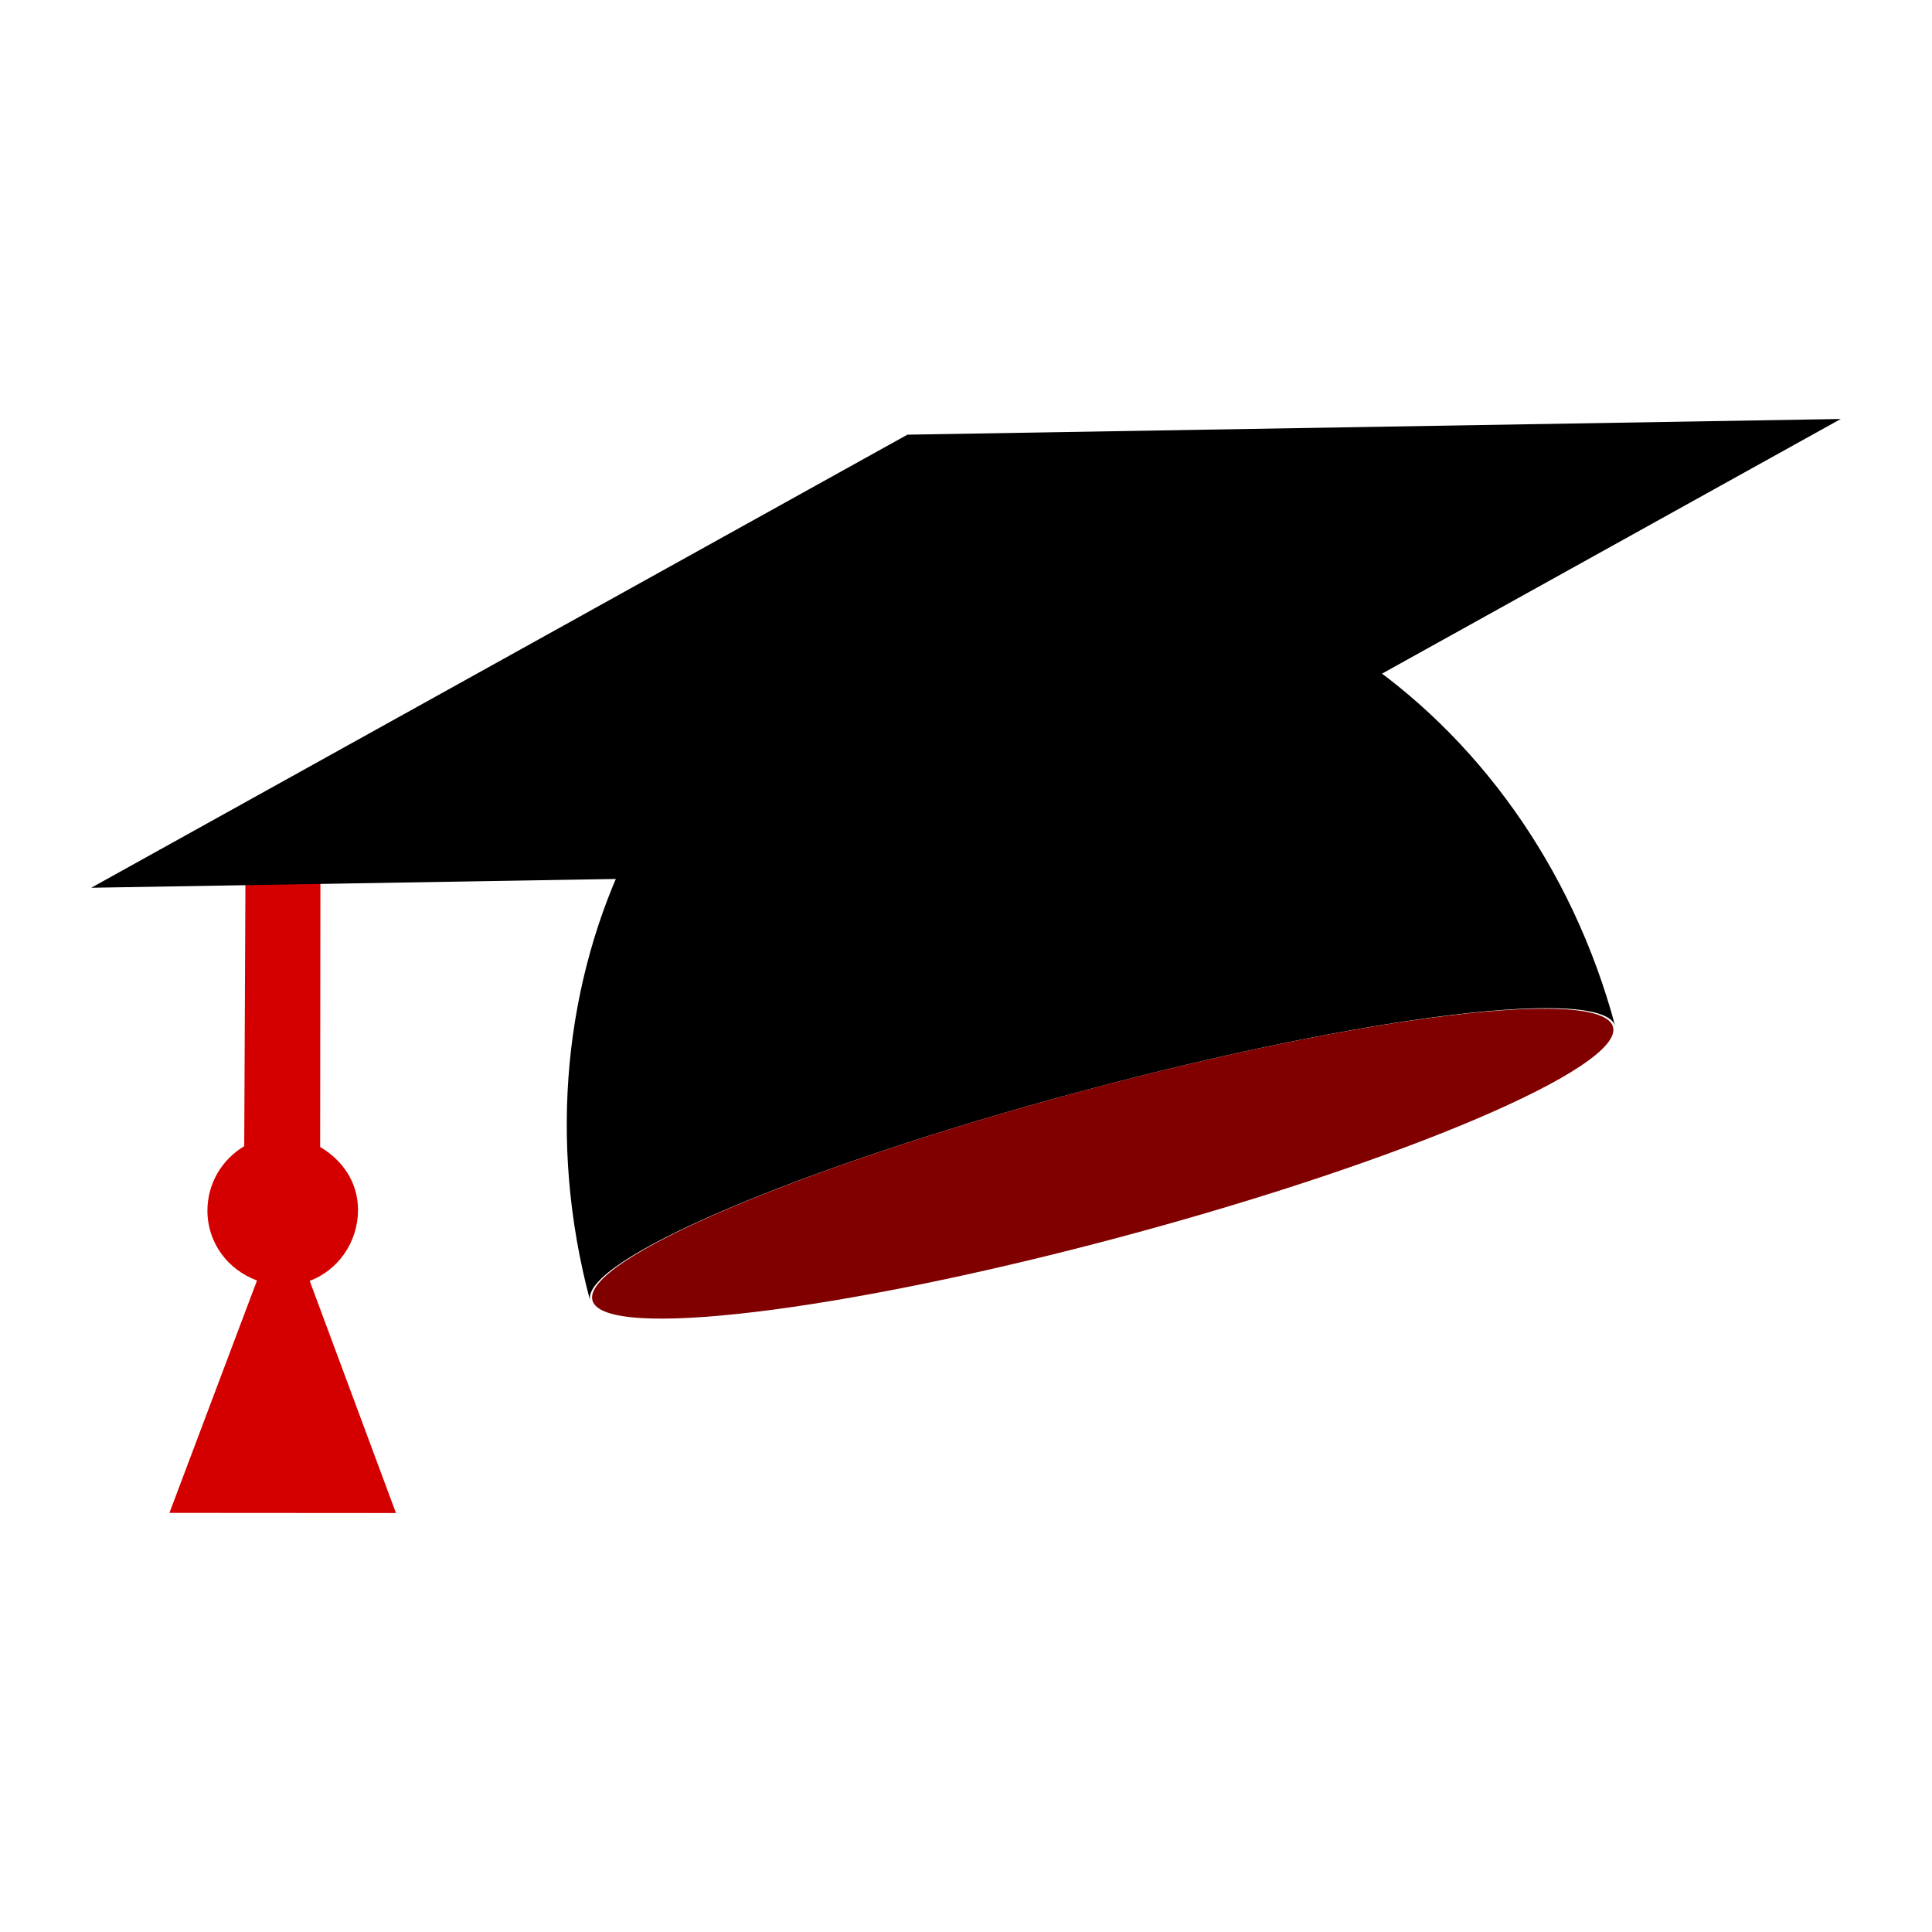
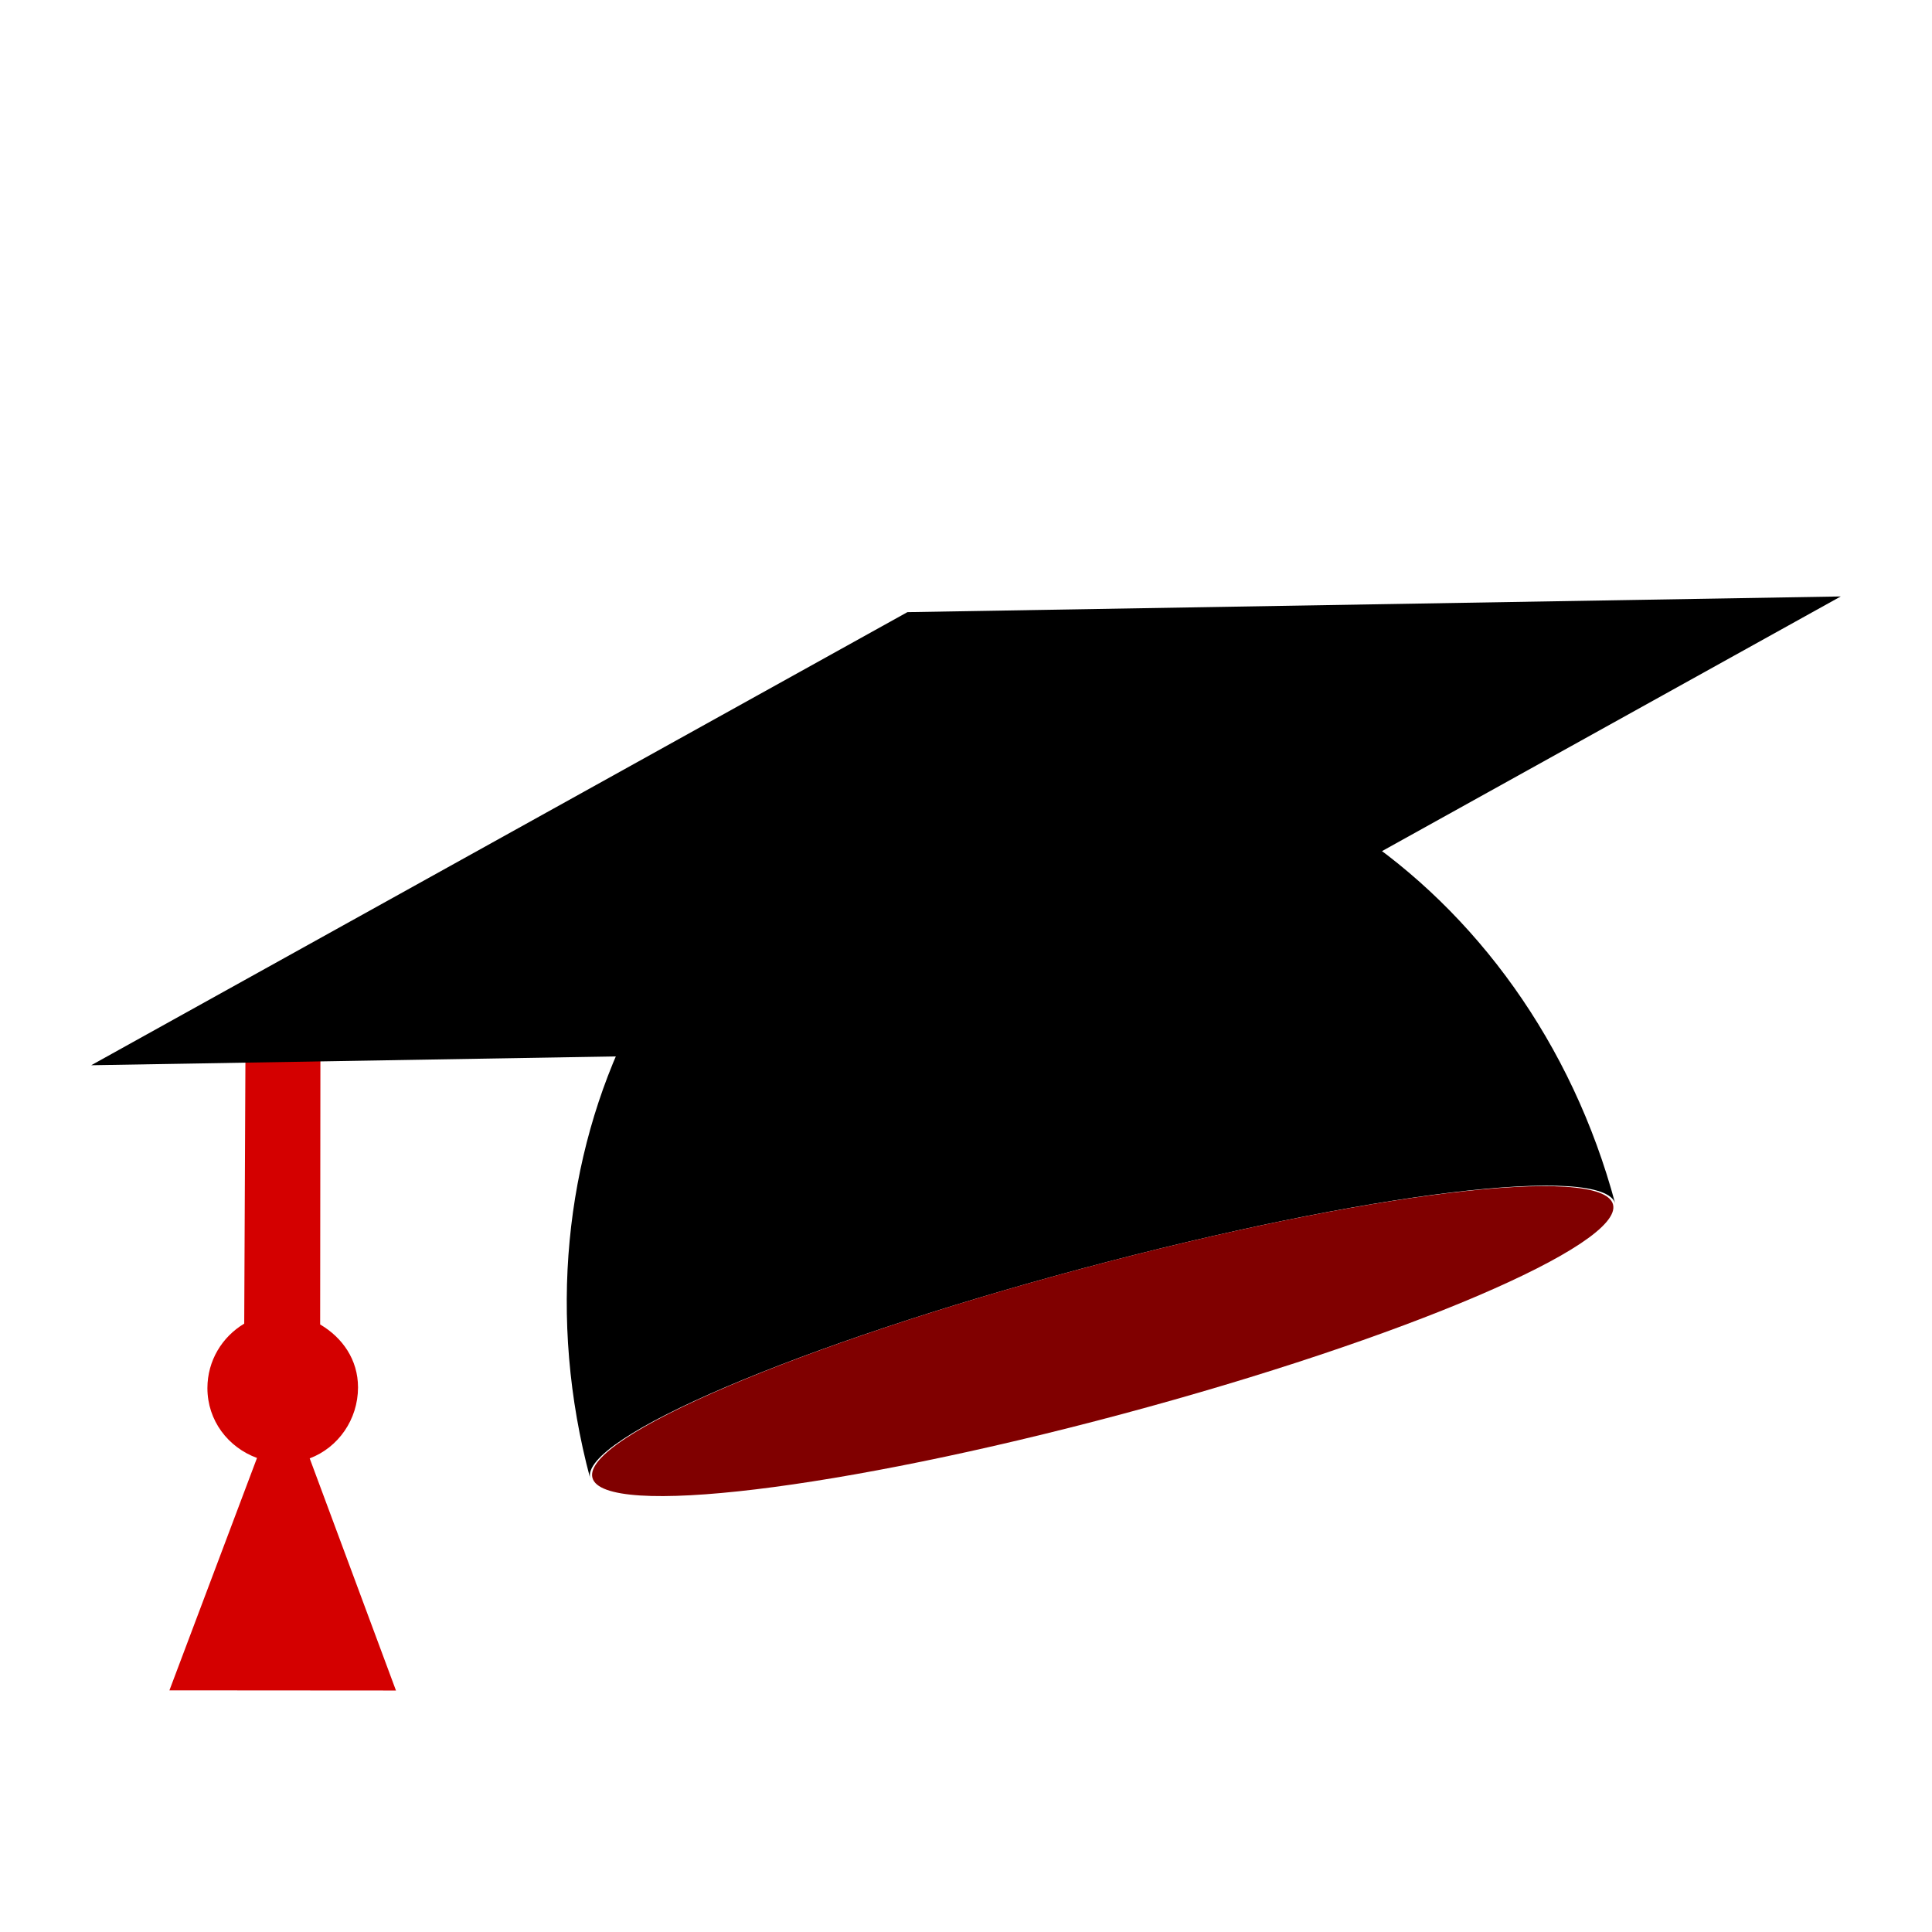
<svg xmlns="http://www.w3.org/2000/svg" width="32" height="32" id="svg4150" version="1.1" viewBox="0 0 32 32">
  <defs id="defs4152" />
  <g id="layer1">
-     <g transform="matrix(1.207407,-0.3235238,0.3235238,1.207407,-7.524326,0.3019171)" id="g16440">
+     <g transform="matrix(1.207407,-0.3235238,0.3235238,1.207407,-7.524439,3.241463)" id="g16440">
      <path id="path5462" d="m 16,12 c -3.883,0 -7.031,3.582 -7.031,8 0,-0.552 3.149,-1 7.031,-1 3.883,0 7.031,0.448 7.031,1 0,-4.418 -3.149,-8 -7.031,-8 z" style="fill:black;fill-opacity:1;stroke:none" />
      <path style="fill:#d40000;fill-opacity:1;stroke:none" d="M 7.123,13.08 6.163,12.843 5.977,13.515 5.072,16.832 c -0.327,0.093 -0.597,0.346 -0.692,0.698 -0.112,0.417 0.062,0.831 0.395,1.065 L 2.857,21.269 5.756,22.048 5.448,18.781 C 5.849,18.741 6.199,18.451 6.31,18.038 6.405,17.683 6.281,17.347 6.041,17.103 L 7.123,13.08 Z" id="path5484" />
      <path id="path5478" d="M 16,10 4,13 16,16 28,13 Z" style="fill:black;fill-opacity:1;stroke:none" />
      <ellipse ry="1" rx="7" cy="20" cx="16" id="path5494" style="fill:maroon;fill-opacity:1;stroke:none" />
    </g>
  </g>
</svg>
